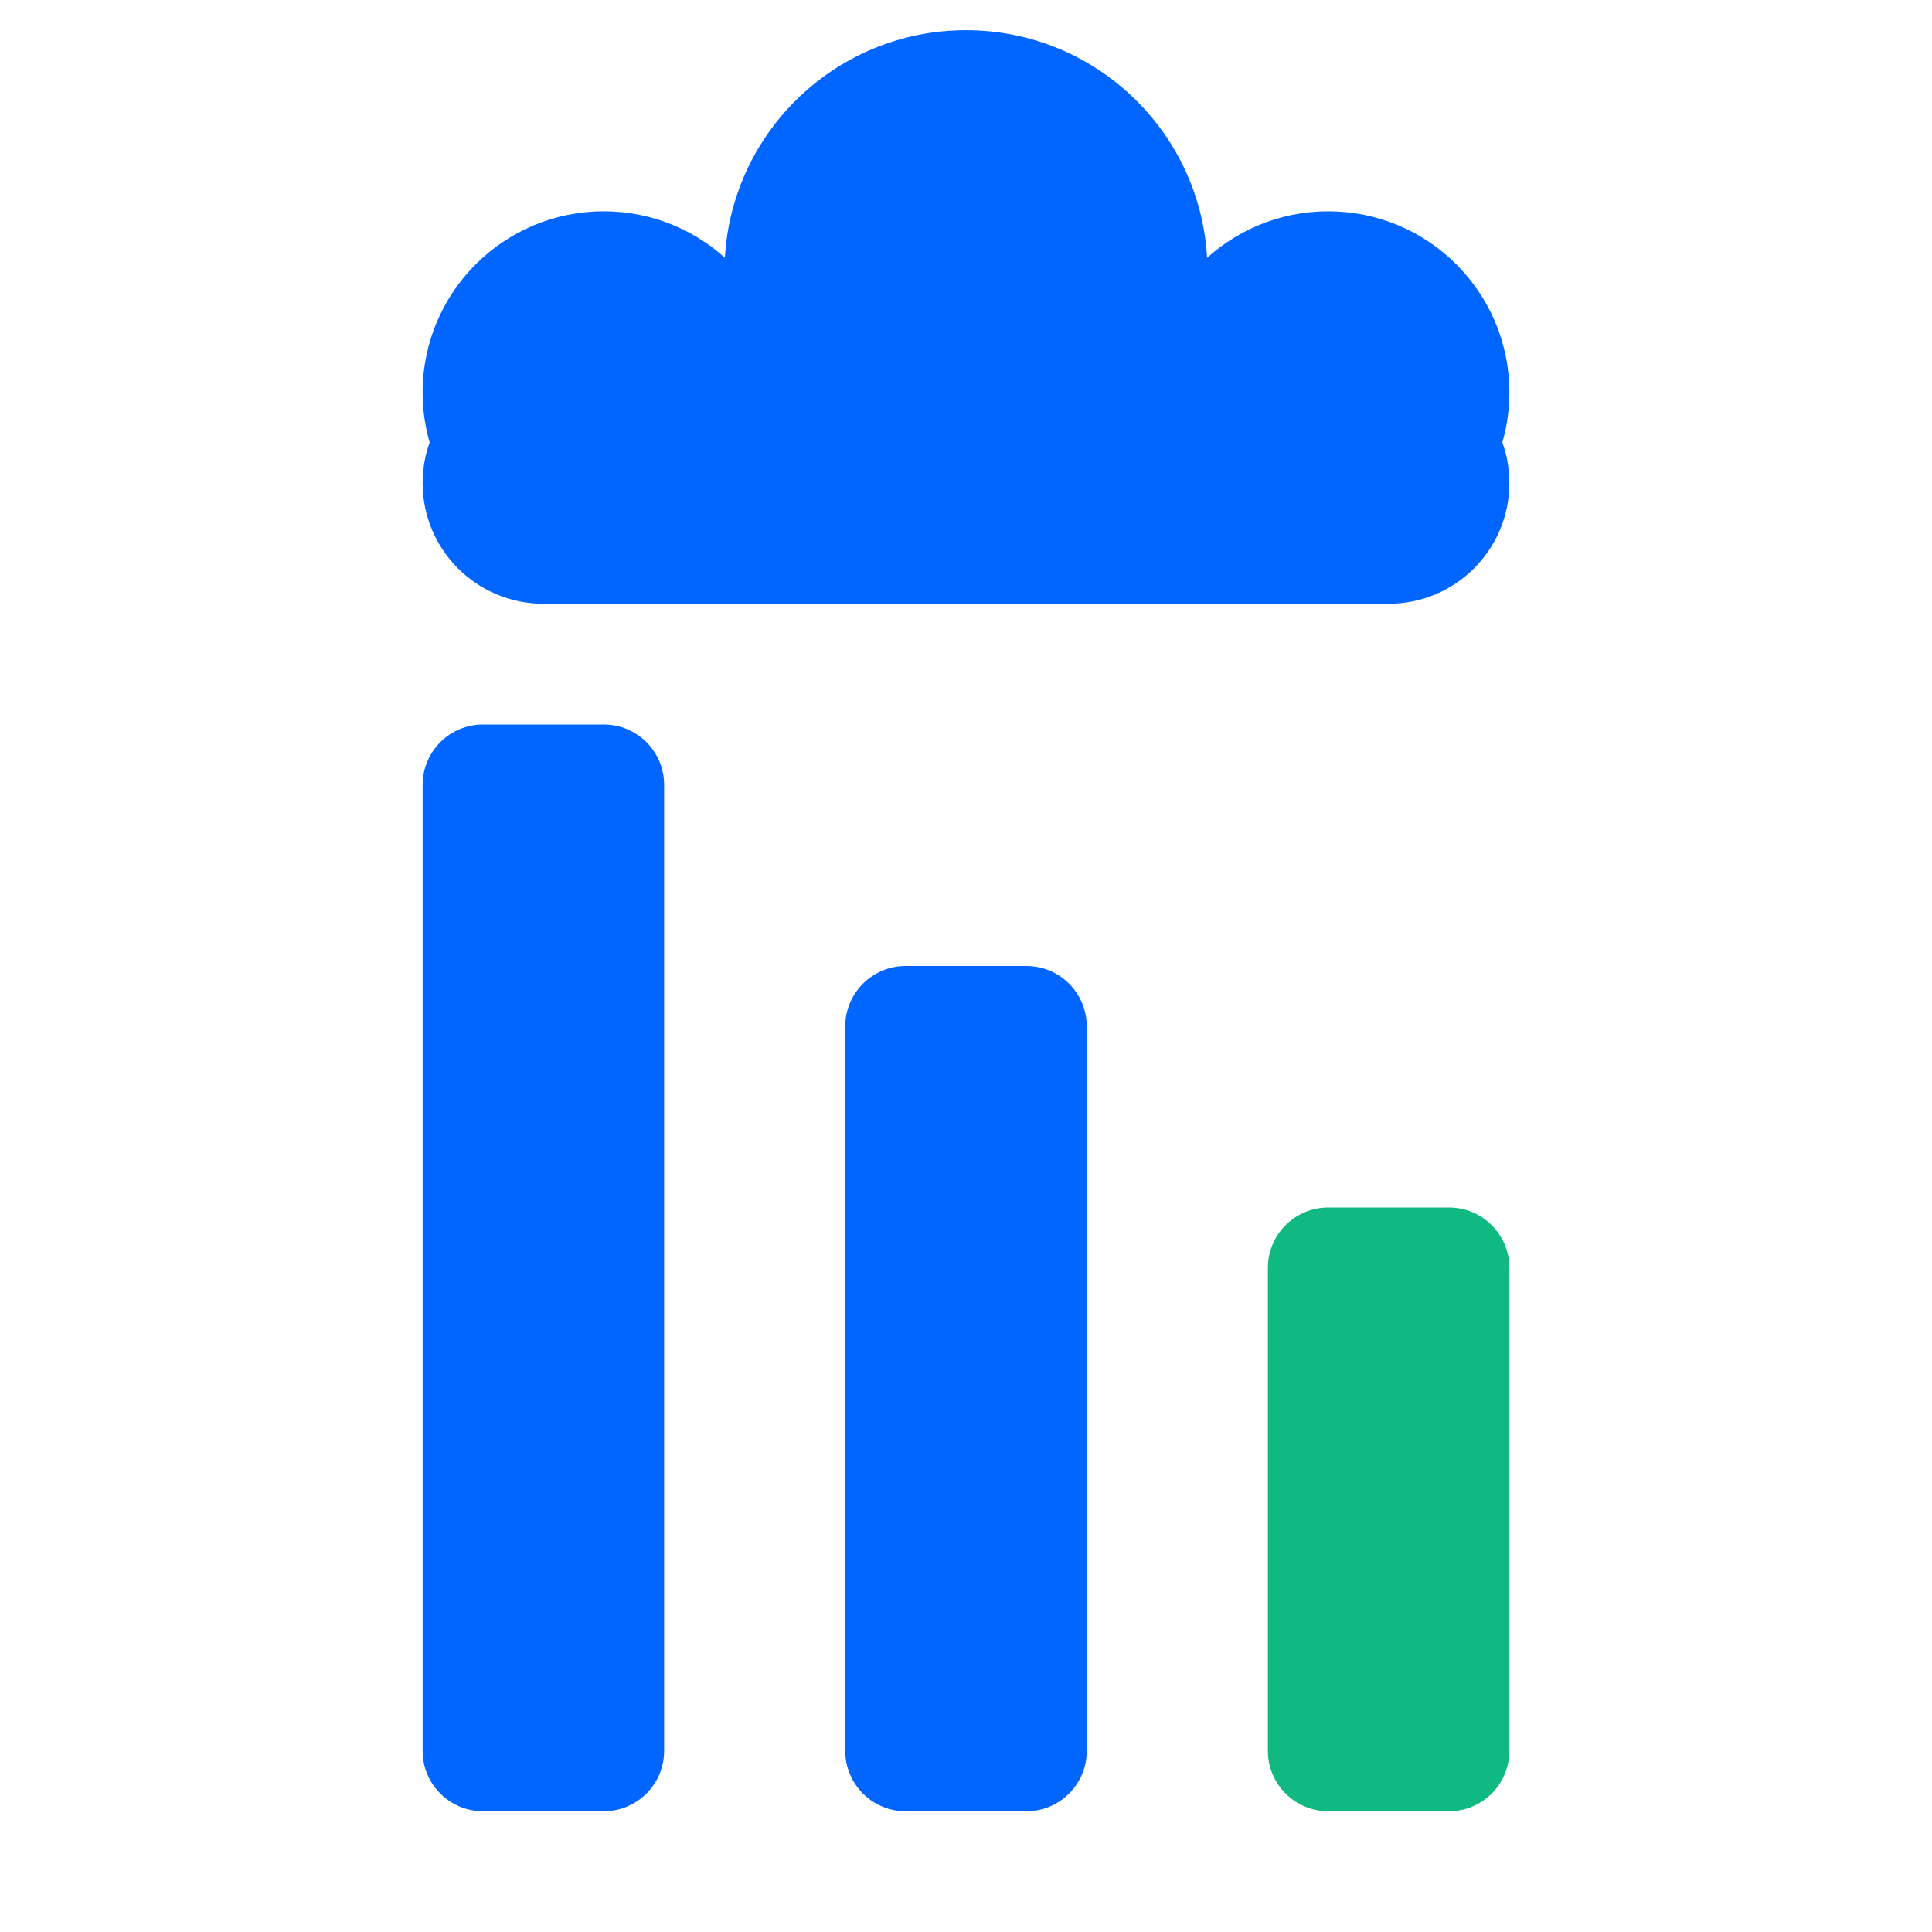
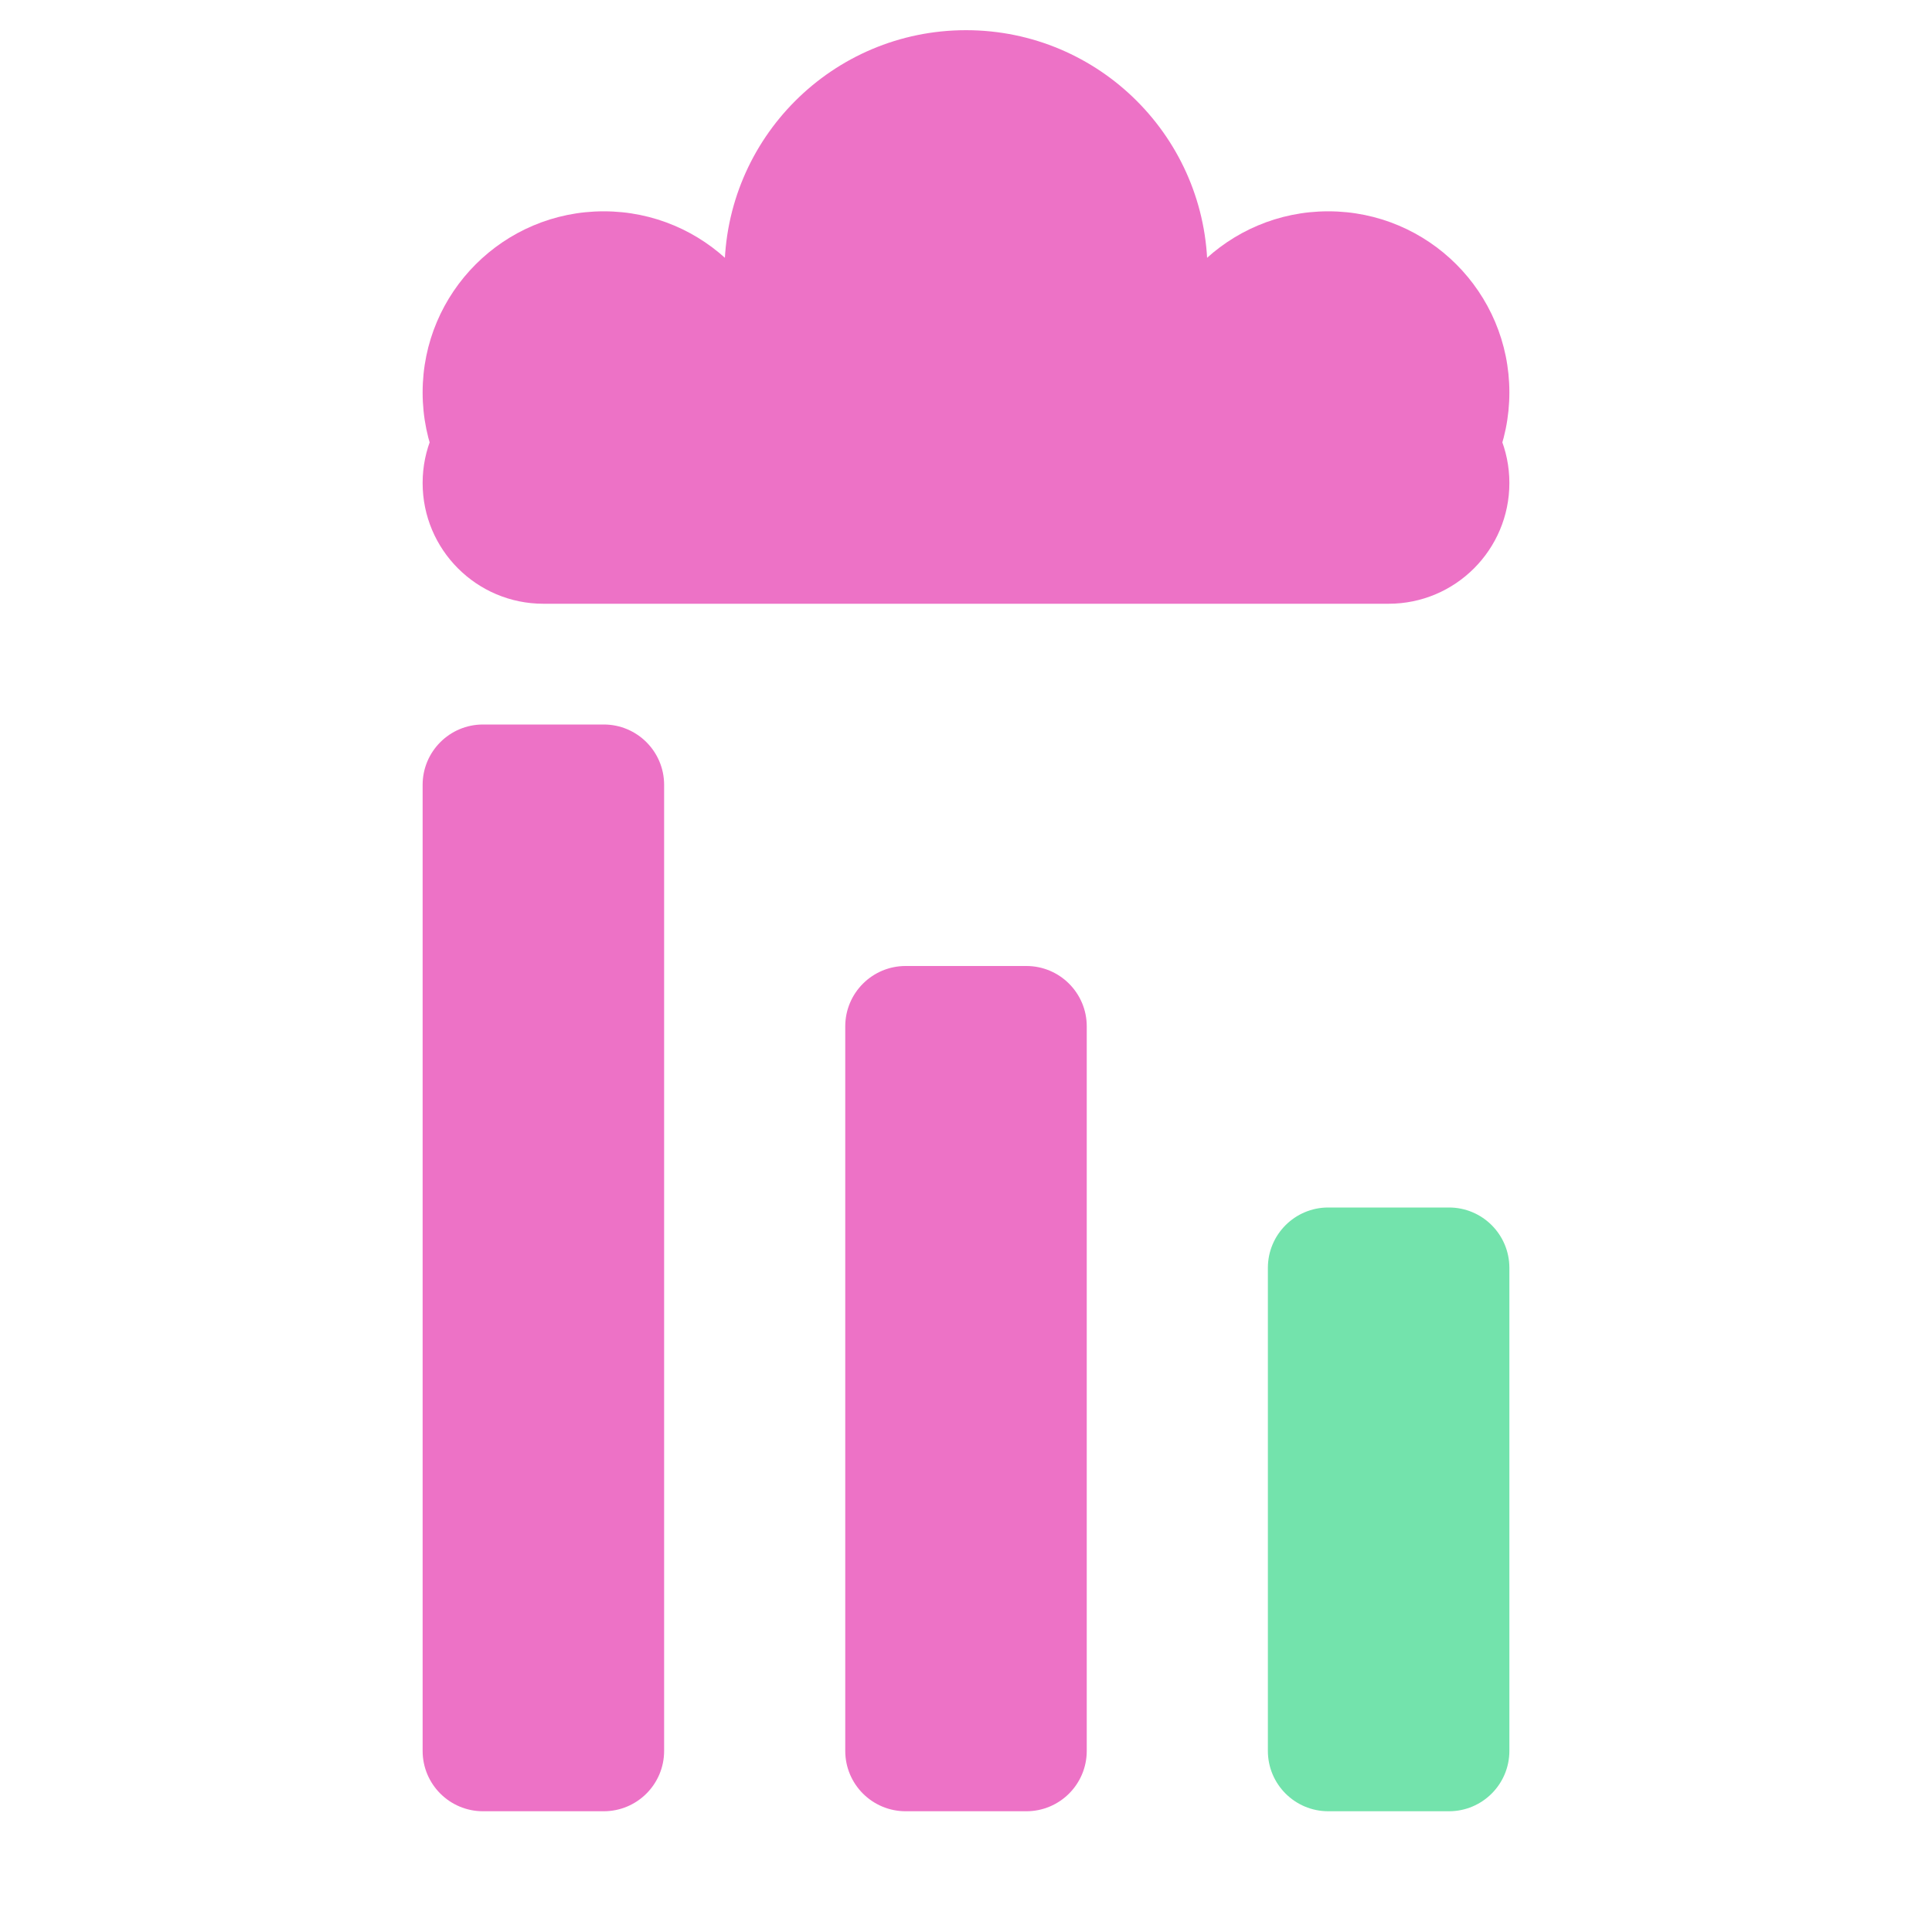
<svg xmlns="http://www.w3.org/2000/svg" viewBox="0 0 64 64" role="img" aria-label="KalkulackaHostingu.cz">
-   <g fill="#0066FF">
+   <g fill="#ED72C6">
    <circle cx="20" cy="13" r="6" />
    <circle cx="32" cy="9" r="8" />
    <circle cx="44" cy="13" r="6" />
    <rect x="14" y="12" width="36" height="8" rx="4" />
  </g>
-   <rect x="14" y="24" width="8" height="36" rx="2" fill="#0066FF" />
-   <rect x="28" y="32" width="8" height="28" rx="2" fill="#0066FF" />
-   <rect x="42" y="40" width="8" height="20" rx="2" fill="#10B981" />
+   <rect x="14" y="24" width="8" height="36" rx="2" fill="#ED72C6" />
+   <rect x="28" y="32" width="8" height="28" rx="2" fill="#ED72C6" />
+   <rect x="42" y="40" width="8" height="20" rx="2" fill="#73E3AC" />
</svg>
